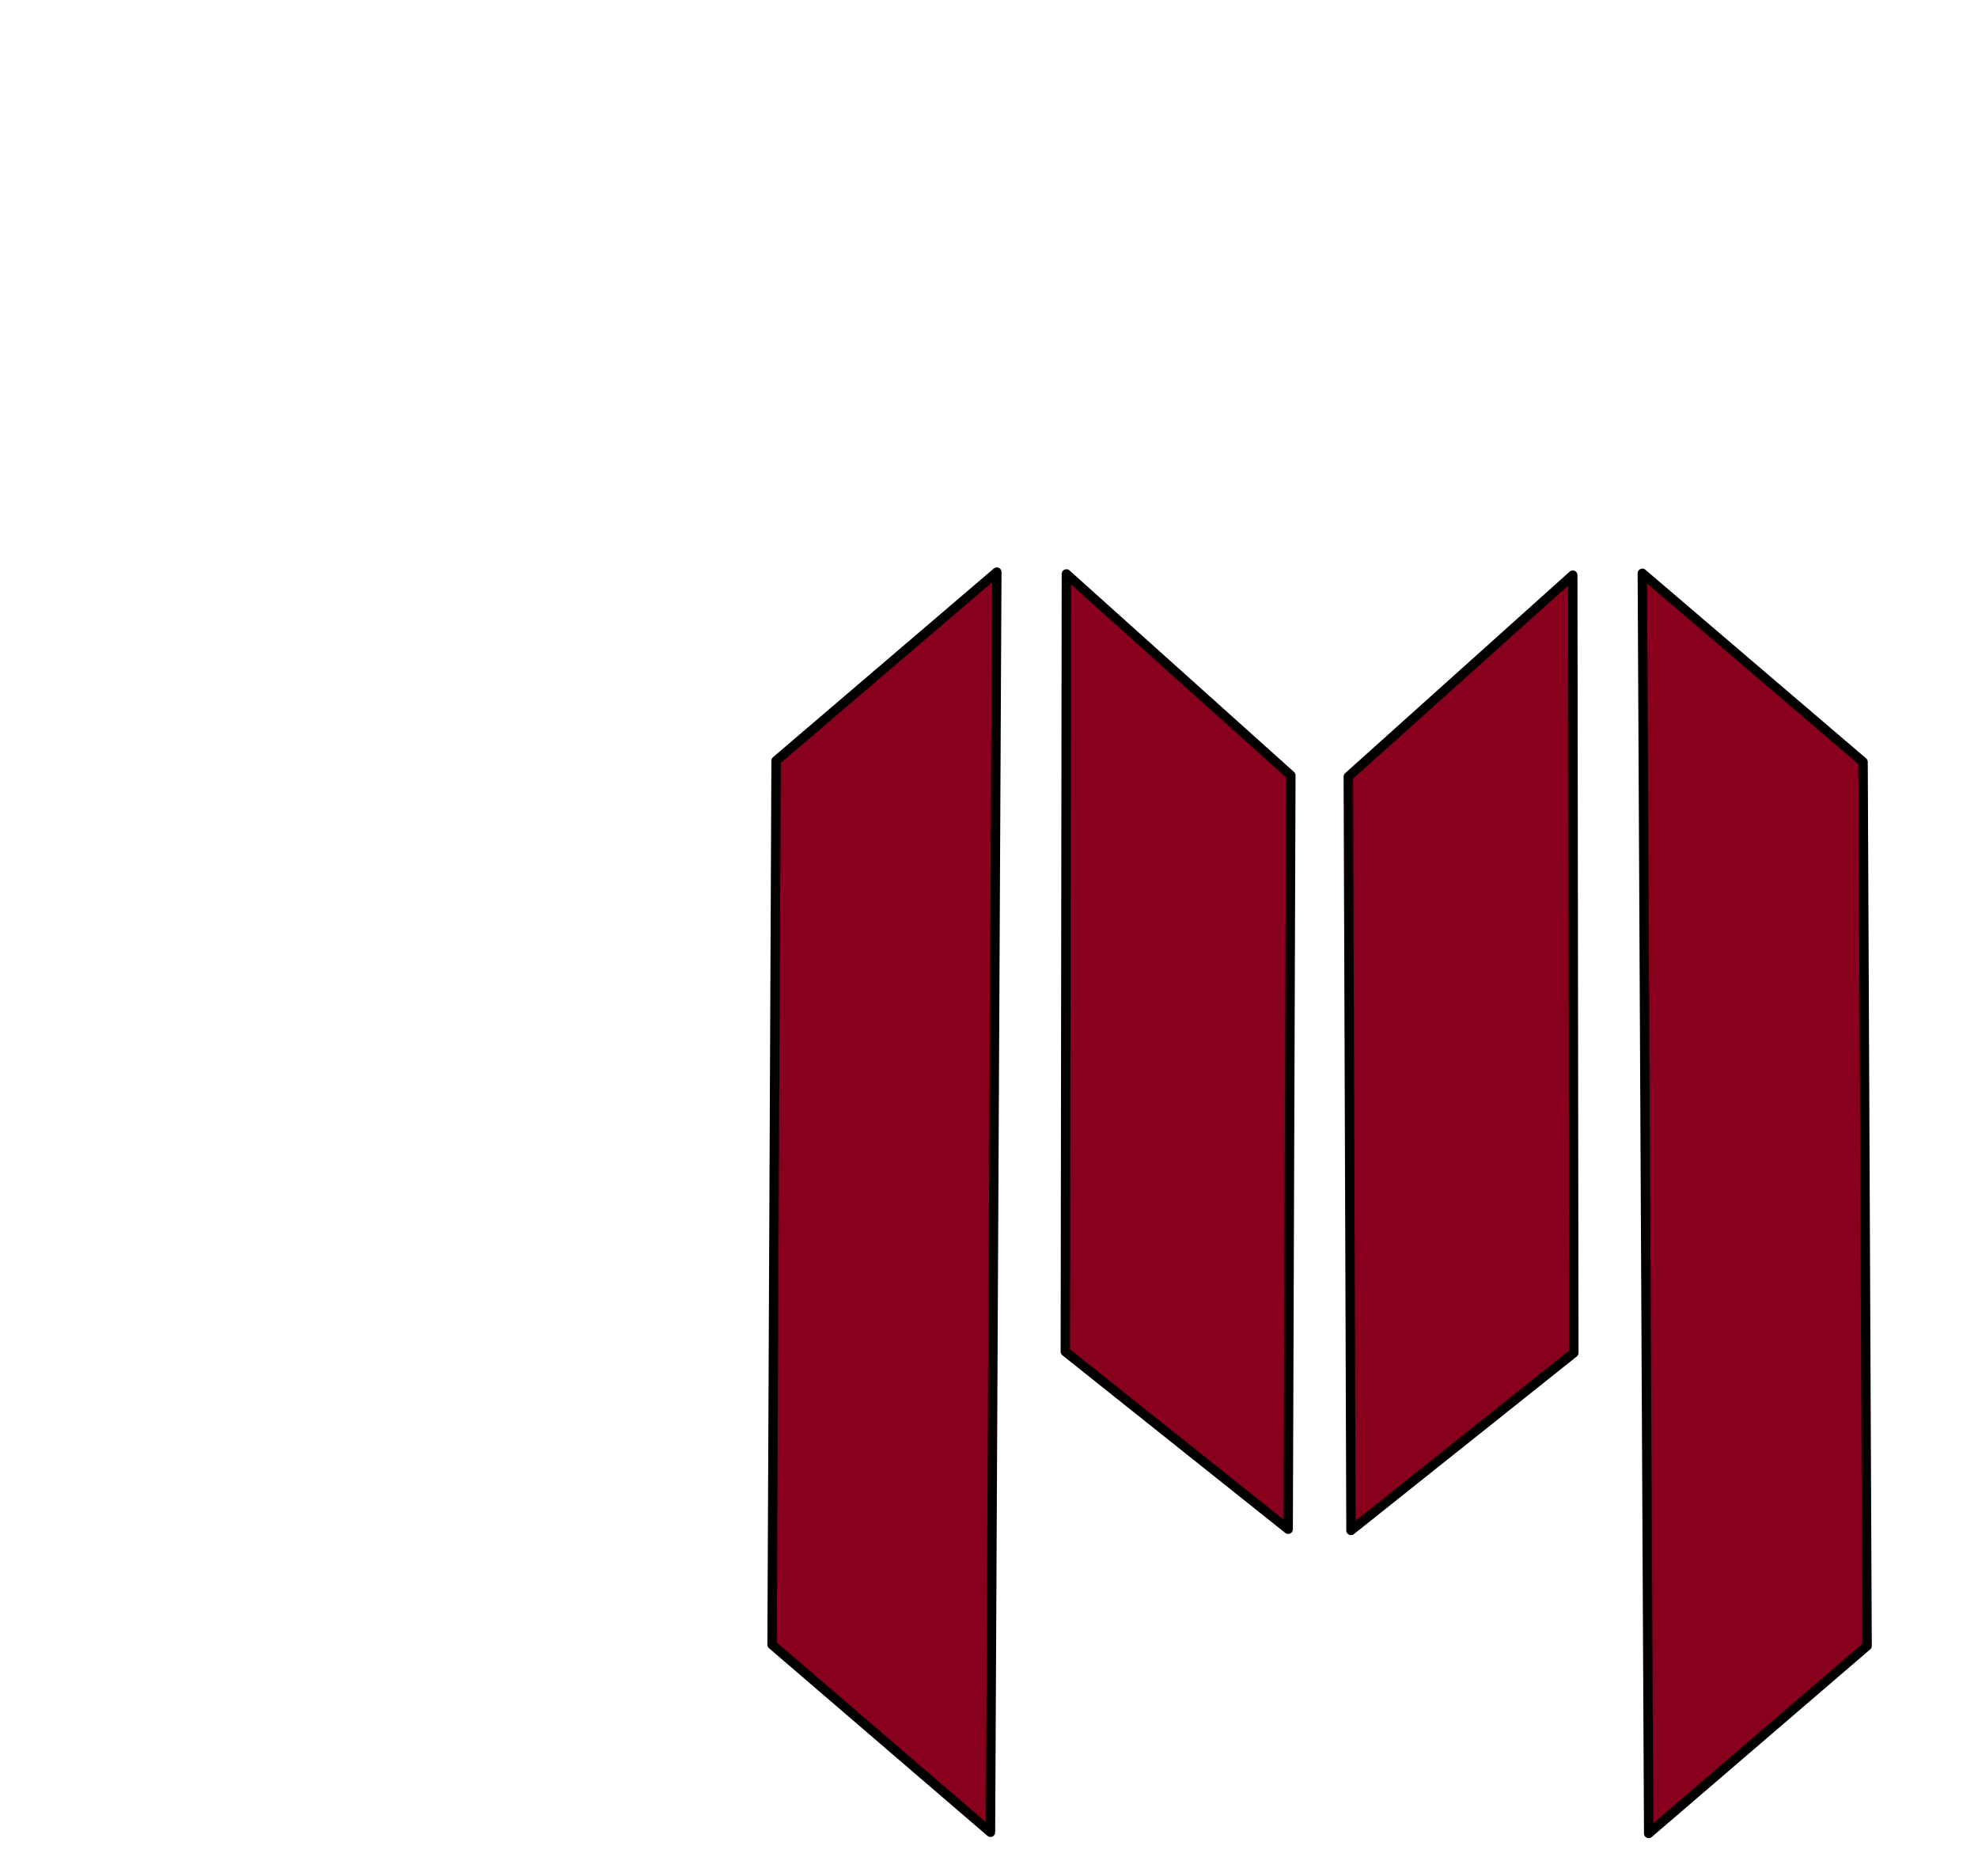
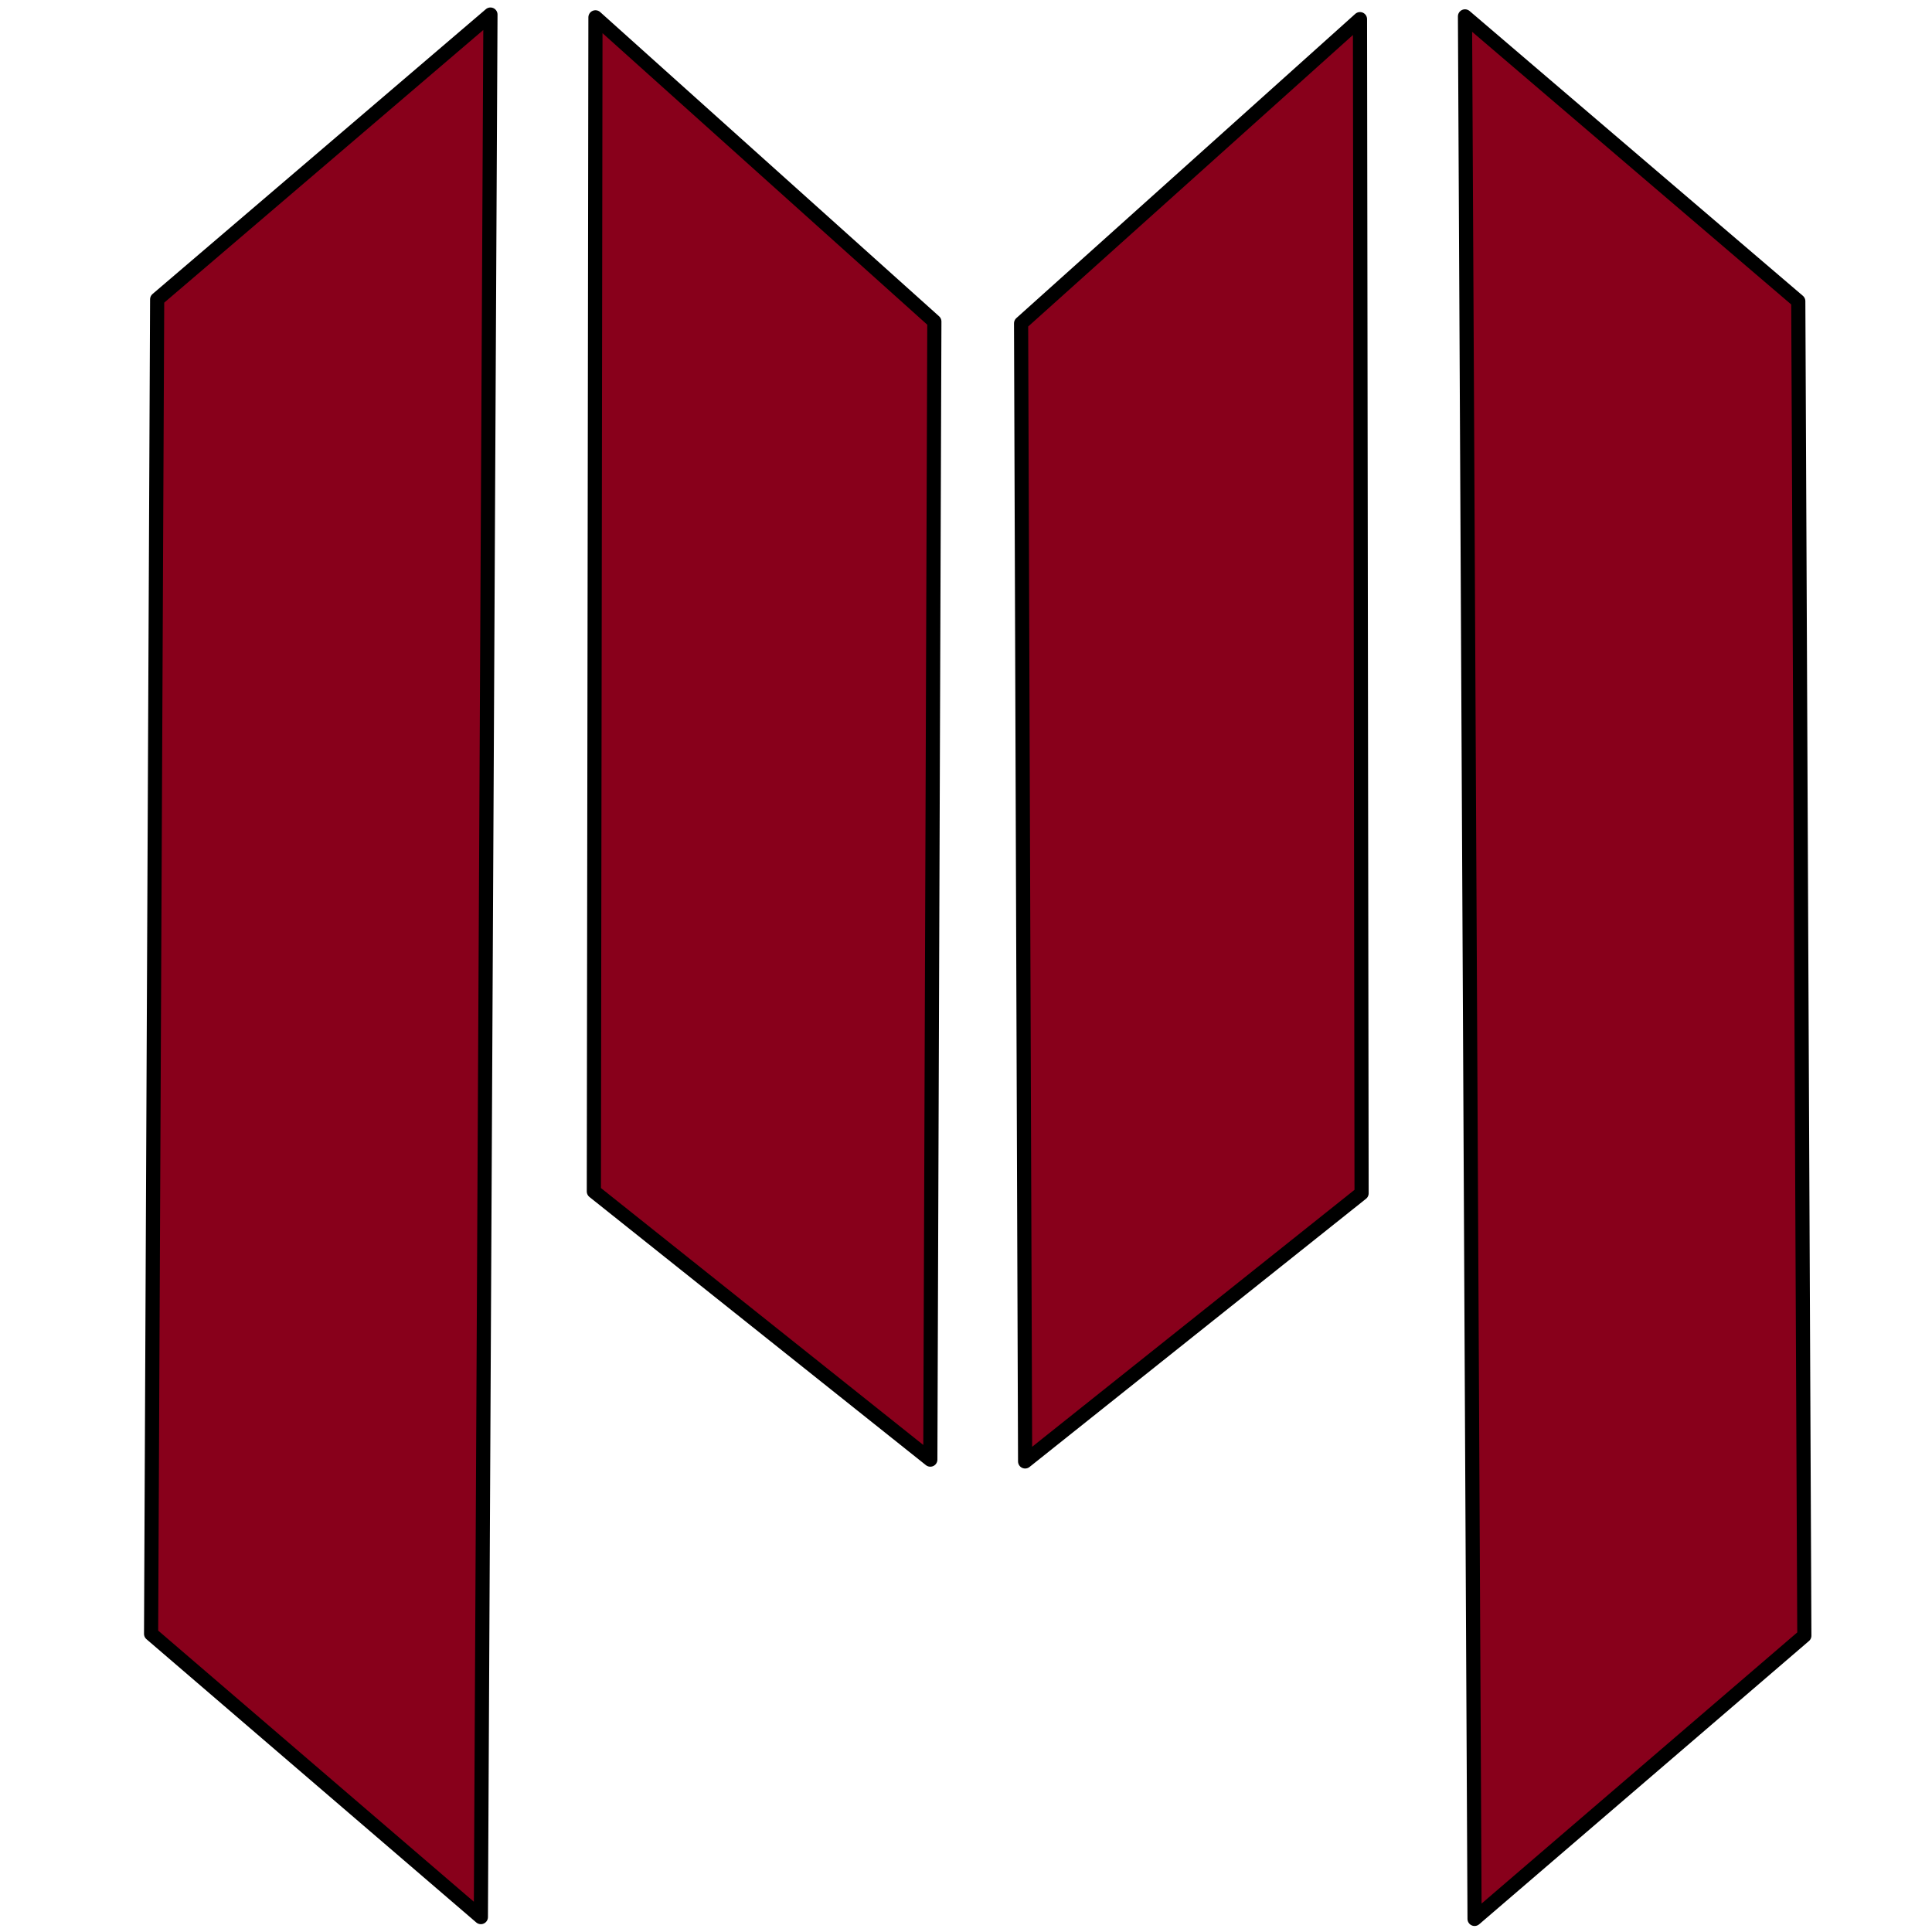
- <svg xmlns="http://www.w3.org/2000/svg" version="1.1" width="541pt" height="513pt" viewBox="0 0 400 400" id="svg13">
+ <svg xmlns="http://www.w3.org/2000/svg" version="1.1" width="350pt" height="350pt" viewBox="0 0 258.78 272.904" id="svg13">
  <defs id="defs17">
    <linearGradient id="linearGradient4330">
      <stop style="stop-color:#000000;stop-opacity:1;" offset="0" id="stop4328" />
    </linearGradient>
  </defs>
-   <g id="g34" transform="translate(-0.1348235,3.220682)">
-     <g id="g835">
+   <g id="g34" transform="translate(0.5803255,-7.305019)">
+     <g id="g835" transform="translate(-140.1698,-109.4183)">
      <g id="layer1" transform="translate(128.8403,-100.1312)" style="fill:#88001b;fill-opacity:1">
-         <path fill="none" stroke="#000000" stroke-width="2" stroke-linecap="round" stroke-linejoin="round" d="m 87.572,385.151 47.527,37.881 0.57,-160.757 -47.871,-42.973 -0.226,165.849" id="path2" style="fill-opacity:1;fill:#88001b" />
-         <path fill="none" stroke="#000000" stroke-width="2" stroke-linecap="round" stroke-linejoin="round" d="M 25.03,447.641 25.886,259.142 72.965,218.912 71.612,487.652 25.03,447.641" id="path4" style="fill-opacity:1;fill:#88001b" />
-         <path fill="none" stroke="#000000" stroke-width="2" stroke-linecap="round" stroke-linejoin="round" d="m 196.017,385.408 -47.527,37.881 -0.57,-160.757 47.871,-42.973 0.226,165.849" id="path6" style="fill-opacity:1;fill:#88001b" />
-         <path fill="none" stroke="#000000" stroke-width="2" stroke-linecap="round" stroke-linejoin="round" d="m 258.559,447.898 -0.856,-188.499 -47.079,-40.23 1.353,268.74 46.582,-40.011" id="path8" style="fill-opacity:1;fill-rule:evenodd;fill:#88001b" />
-         <path stroke="none" fill="#ff0000" d="" id="path10" style="fill:#88001b;fill-opacity:1" />
+         <path d="m 87.572,385.151 47.527,37.881 0.57,-160.757 -47.871,-42.973 -0.226,165.849" id="path2" style="fill:#88001b;fill-opacity:1;stroke:#000000;stroke-width:2;stroke-linecap:round;stroke-linejoin:round" />
+         <path d="M 25.03,447.641 25.886,259.142 72.965,218.912 71.612,487.652 25.03,447.641" id="path4" style="fill:#88001b;fill-opacity:1;stroke:#000000;stroke-width:2;stroke-linecap:round;stroke-linejoin:round" />
+         <path d="m 196.017,385.408 -47.527,37.881 -0.57,-160.757 47.871,-42.973 0.226,165.849" id="path6" style="fill:#88001b;fill-opacity:1;stroke:#000000;stroke-width:2;stroke-linecap:round;stroke-linejoin:round" />
+         <path d="m 258.559,447.898 -0.856,-188.499 -47.079,-40.23 1.353,268.74 46.582,-40.011" id="path8" style="fill:#88001b;fill-opacity:1;fill-rule:evenodd;stroke:#000000;stroke-width:2;stroke-linecap:round;stroke-linejoin:round" />
+         <path d="" id="path10" style="fill:#88001b;fill-opacity:1;stroke:none" />
      </g>
    </g>
  </g>
</svg>
